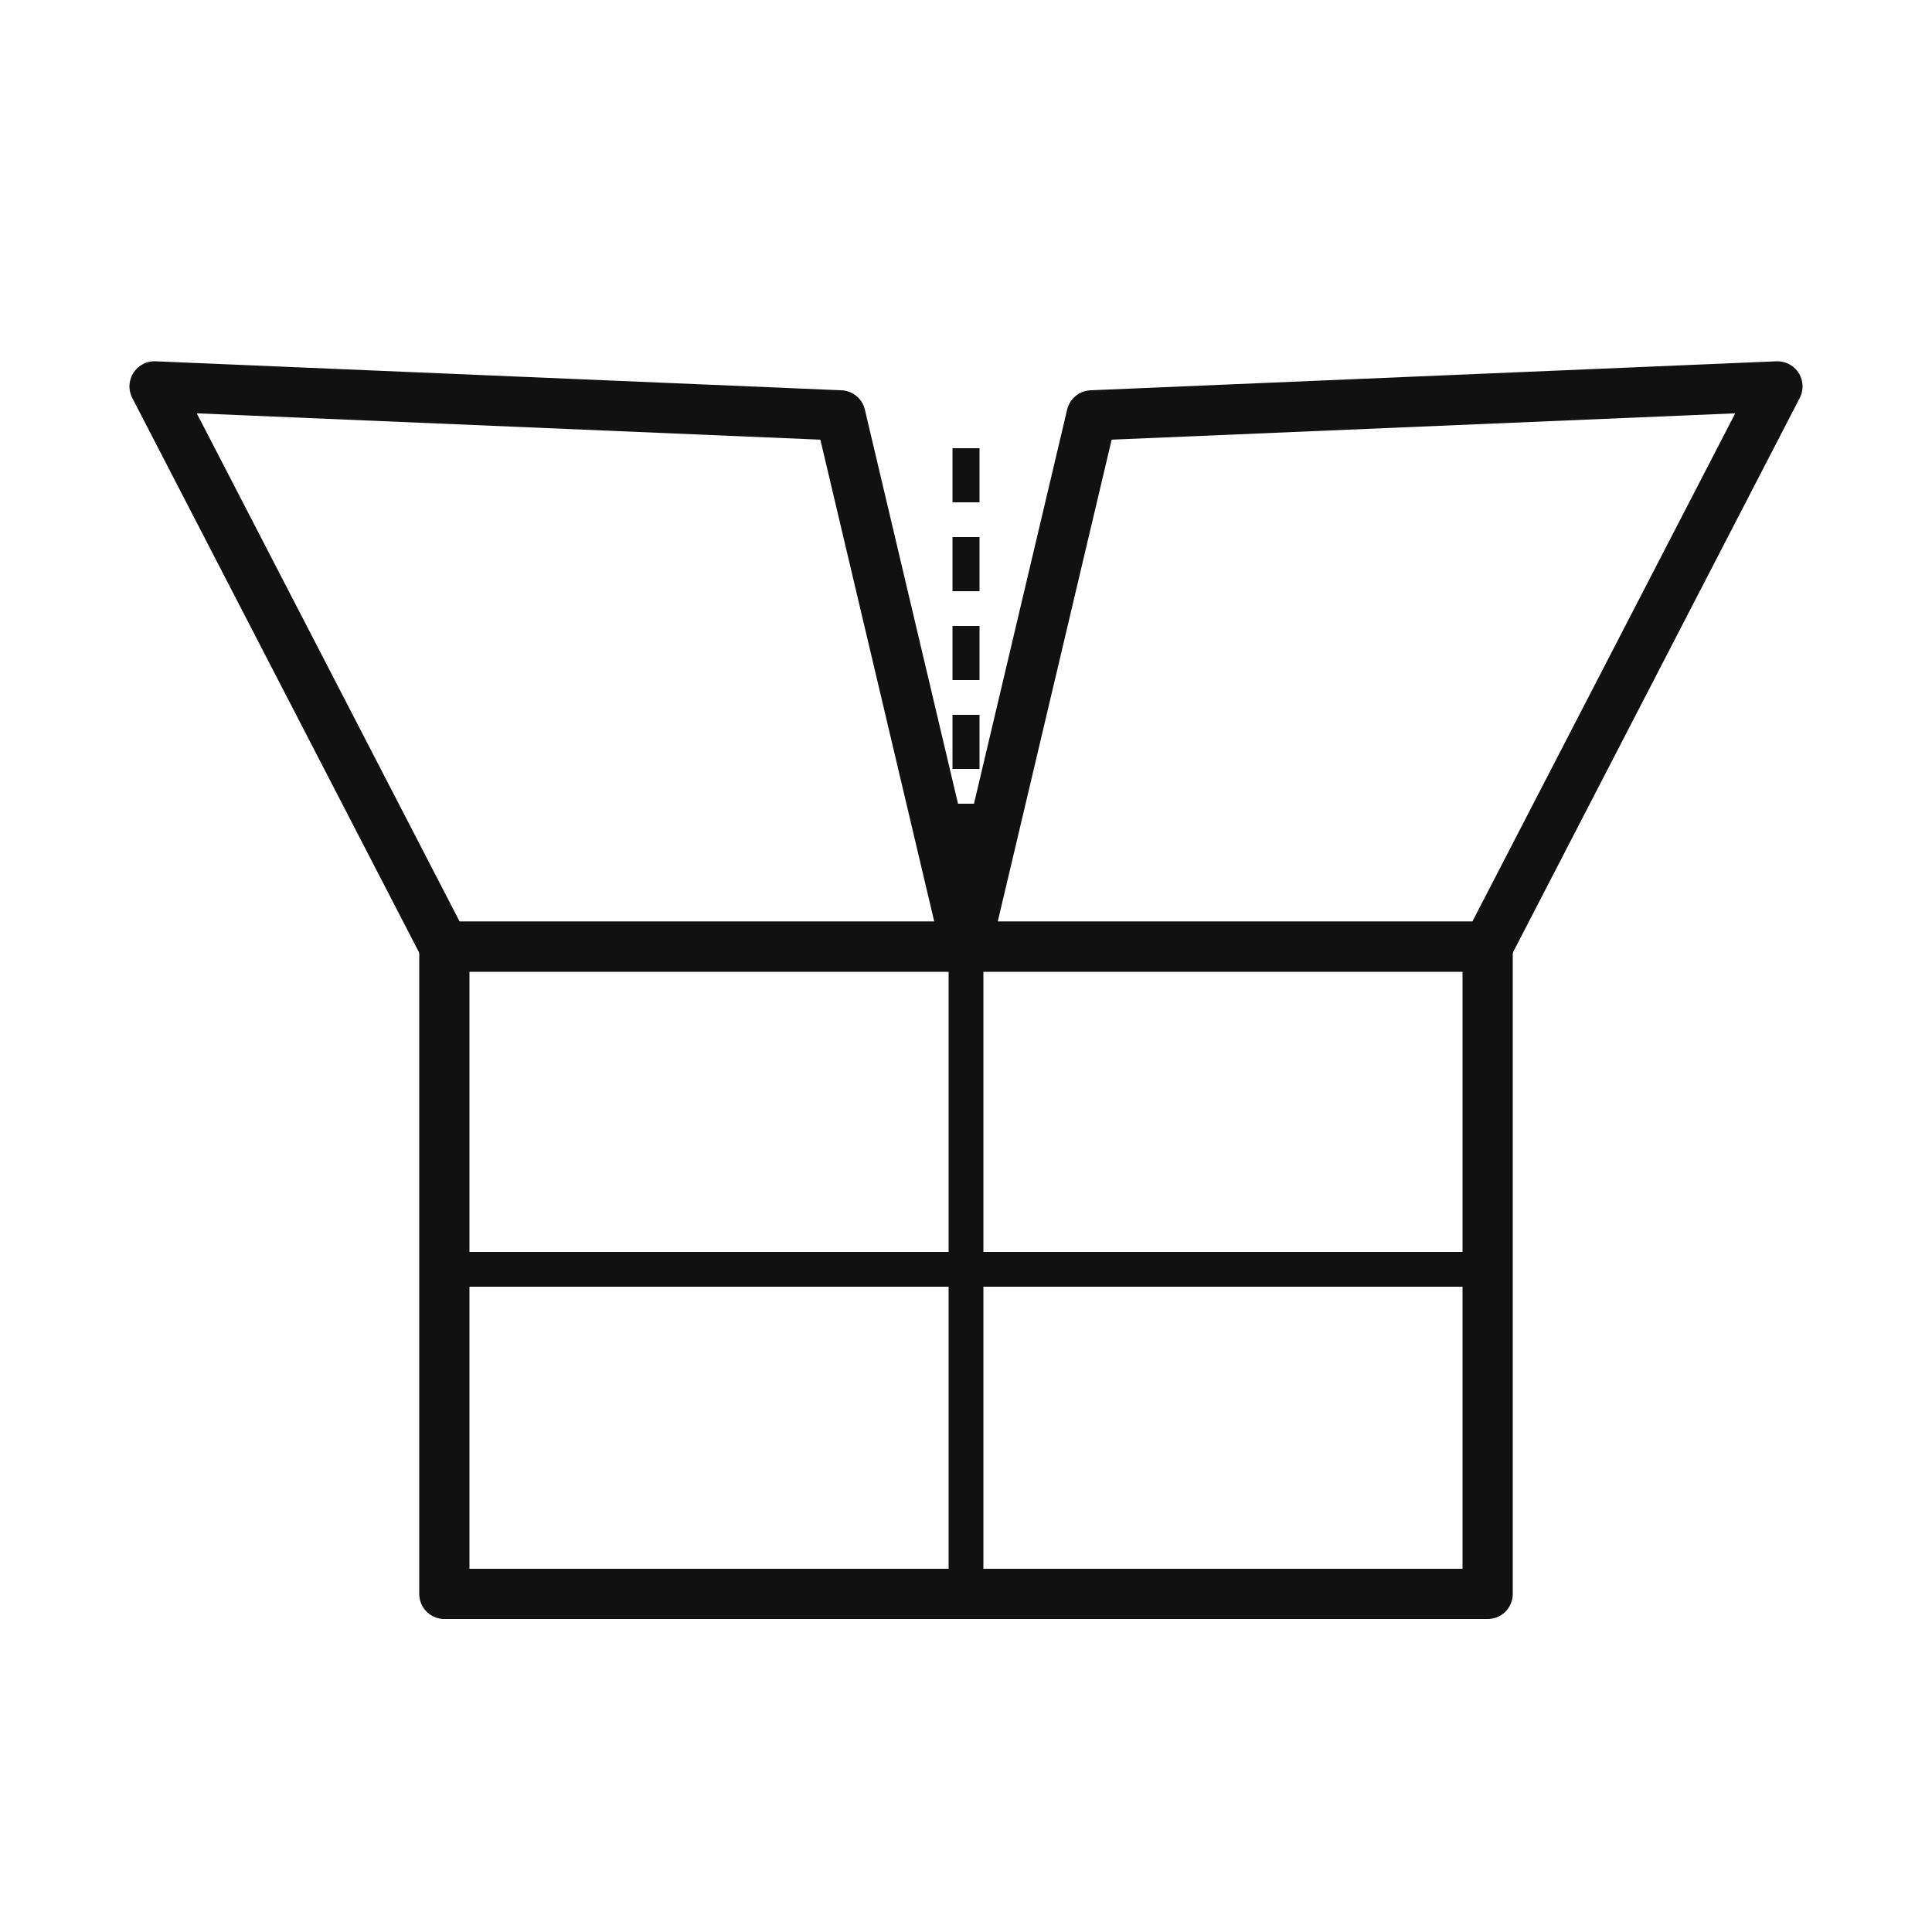
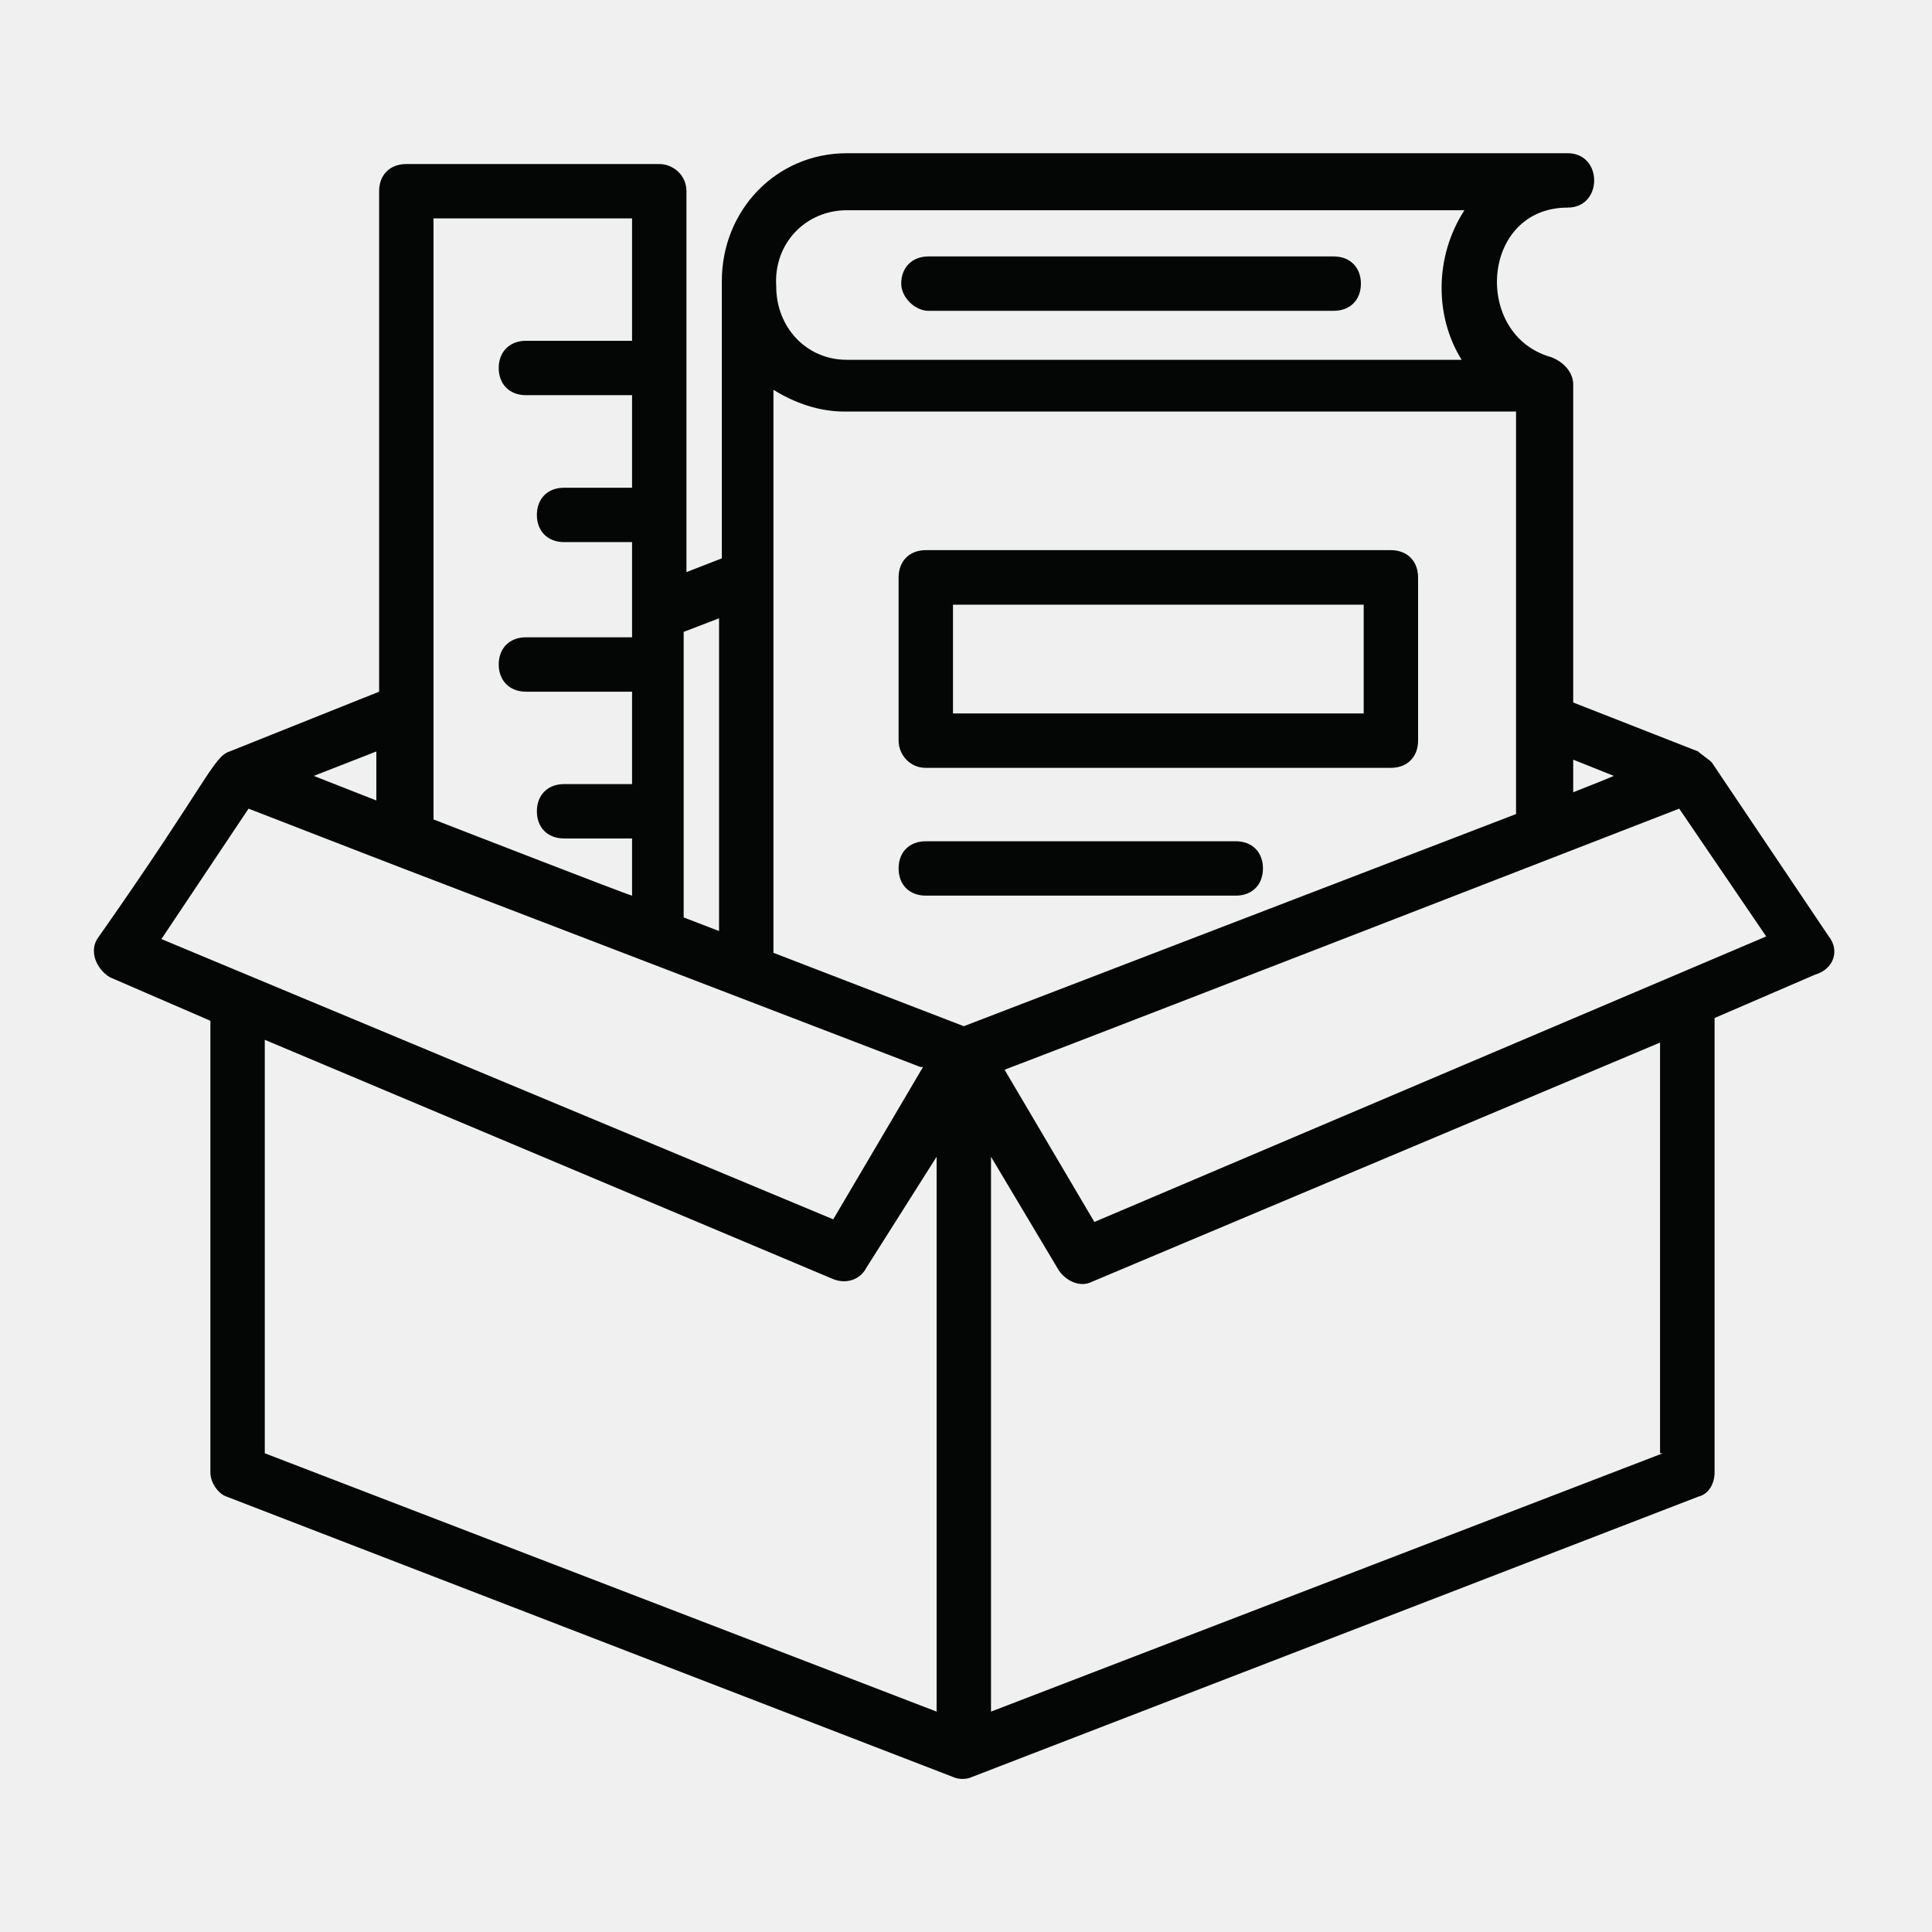
- <svg xmlns="http://www.w3.org/2000/svg" viewBox="0 0 1000 1000">
-   <rect width="1000" height="1000" fill="white" />
-   <path d="M 230,490 L 500,490 L 435,215 L 80,200 Z" fill="white" stroke="#111" stroke-width="26" stroke-linejoin="round" stroke-linecap="round" />
-   <path d="M 500,490 L 770,490 L 920,200 L 565,215 Z" fill="white" stroke="#111" stroke-width="26" stroke-linejoin="round" stroke-linecap="round" />
-   <path d="M 230,490 L 770,490 L 770,825 L 230,825 Z" fill="white" stroke="#111" stroke-width="26" stroke-linejoin="round" stroke-linecap="round" />
-   <line x1="500" y1="490" x2="500" y2="825" stroke="#111" stroke-width="18" />
-   <line x1="230" y1="657" x2="770" y2="657" stroke="#111" stroke-width="18" />
-   <line x1="230" y1="490" x2="80" y2="200" stroke="#111" stroke-width="18" />
-   <line x1="770" y1="490" x2="920" y2="200" stroke="#111" stroke-width="18" />
-   <line x1="500" y1="490" x2="500" y2="215" stroke="#111" stroke-width="14" stroke-dasharray="28 18" />
+ <svg xmlns="http://www.w3.org/2000/svg" width="2000" zoomAndPan="magnify" viewBox="0 0 1500 1500" height="2000" preserveAspectRatio="xMidYMid meet" version="1.0">
+   <path fill="#040606" d="M 959.434 695.371 C 972.152 695.371 980.547 686.973 980.547 674.258 C 980.547 661.543 972.152 653.145 959.434 653.145 L 718.785 653.145 C 706.07 653.145 697.672 661.543 697.672 674.258 C 697.672 686.973 706.07 695.371 718.785 695.371 L 959.434 695.371 " fill-opacity="1" fill-rule="nonzero" />
+   <path fill="#040606" d="M 720.824 241.316 L 1035.492 241.316 C 1048.207 241.316 1056.605 232.918 1056.605 220.203 C 1056.605 207.609 1048.207 199.09 1035.492 199.09 L 720.824 199.09 C 708.227 199.09 699.711 207.609 699.711 220.203 C 699.711 230.879 710.387 241.316 720.824 241.316 " fill-opacity="1" fill-rule="nonzero" />
+   <path fill="#040606" d="M 739.898 469.484 L 1058.766 469.484 L 1058.766 553.938 L 739.898 553.938 Z M 718.785 596.164 L 1079.879 596.164 C 1092.598 596.164 1100.992 587.645 1100.992 575.051 L 1100.992 448.371 C 1100.992 435.656 1092.598 427.137 1079.879 427.137 L 718.785 427.137 C 706.07 427.137 697.672 435.656 697.672 448.371 L 697.672 575.051 C 697.672 585.605 706.07 596.164 718.785 596.164 " fill-opacity="1" fill-rule="nonzero" />
+   <path fill="#040606" d="M 849.668 948.73 L 779.969 830.57 C 832.75 809.457 585.742 906.504 1303.734 627.832 L 1371.273 727.043 Z M 1291.02 1128.312 L 769.41 1328.891 L 769.41 898.105 L 822.316 986.758 C 828.551 995.277 839.109 999.473 847.508 995.277 L 1288.859 809.457 L 1288.859 1128.312 Z M 205.574 807.297 L 646.926 993.117 C 657.484 997.316 668.039 993.117 672.359 984.719 L 727.184 898.105 L 727.184 1328.891 L 205.574 1128.312 Z M 192.977 627.832 C 399.918 707.969 131.676 604.562 714.586 828.41 L 716.625 828.41 L 646.926 946.691 L 125.316 729.082 Z M 292.188 621.477 L 243.602 602.402 L 292.188 583.449 Z M 490.73 169.578 L 490.73 264.59 L 408.316 264.59 C 395.719 264.59 387.203 273.105 387.203 285.703 C 387.203 298.418 395.719 306.816 408.316 306.816 L 490.73 306.816 L 490.73 378.672 L 437.945 378.672 C 425.23 378.672 416.832 387.07 416.832 399.785 C 416.832 412.383 425.23 420.898 437.945 420.898 L 490.73 420.898 L 490.73 494.797 L 408.316 494.797 C 395.719 494.797 387.203 503.191 387.203 515.91 C 387.203 528.504 395.719 537.023 408.316 537.023 L 490.73 537.023 L 490.73 608.758 L 437.945 608.758 C 425.23 608.758 416.832 617.277 416.832 629.871 C 416.832 642.59 425.23 650.984 437.945 650.984 L 490.73 650.984 L 490.73 695.371 C 488.57 695.371 326.02 632.031 336.574 636.23 L 336.574 169.578 Z M 558.27 480.039 L 558.27 722.844 L 530.801 712.285 L 530.801 490.598 Z M 657.484 163.223 L 1136.984 163.223 C 1113.711 199.09 1113.711 245.637 1134.824 279.344 L 657.484 279.344 C 625.934 279.344 602.66 254.031 602.66 222.363 C 600.5 188.535 625.934 163.223 657.484 163.223 Z M 1252.988 602.402 L 1242.551 606.719 L 1221.438 615.117 L 1221.438 589.805 Z M 600.5 302.617 C 617.414 313.176 636.367 319.531 655.441 319.531 L 1177.051 319.531 L 1177.051 632.031 L 748.297 796.738 L 600.5 739.758 Z M 1419.859 727.043 L 1329.047 591.965 C 1327.008 589.805 1320.648 585.605 1318.488 583.449 L 1221.438 545.418 L 1221.438 298.418 C 1221.438 289.902 1215.082 281.504 1204.402 277.305 C 1143.223 260.391 1149.578 161.184 1217.121 161.184 C 1244.59 161.184 1244.59 118.957 1217.121 118.957 L 657.484 118.957 C 602.66 118.957 560.43 163.223 560.43 218.164 L 560.43 433.496 L 532.957 444.172 L 532.957 148.469 C 532.957 135.75 522.402 127.355 511.844 127.355 L 315.461 127.355 C 302.746 127.355 294.348 135.75 294.348 148.469 L 294.348 537.023 L 178.223 583.449 C 165.504 587.645 161.309 606.719 76.852 727.043 C 68.336 737.598 74.691 752.355 85.25 758.711 L 163.348 792.539 L 163.348 1143.07 C 163.348 1151.465 169.703 1159.984 176.062 1162.023 L 739.898 1379.633 C 744.098 1381.672 750.457 1381.672 754.652 1379.633 L 1318.488 1162.023 C 1327.008 1159.984 1331.207 1151.465 1331.207 1143.07 L 1331.207 790.383 L 1409.305 756.672 C 1424.059 752.355 1428.379 737.598 1419.859 727.043 " fill-opacity="1" fill-rule="nonzero" />
</svg>
